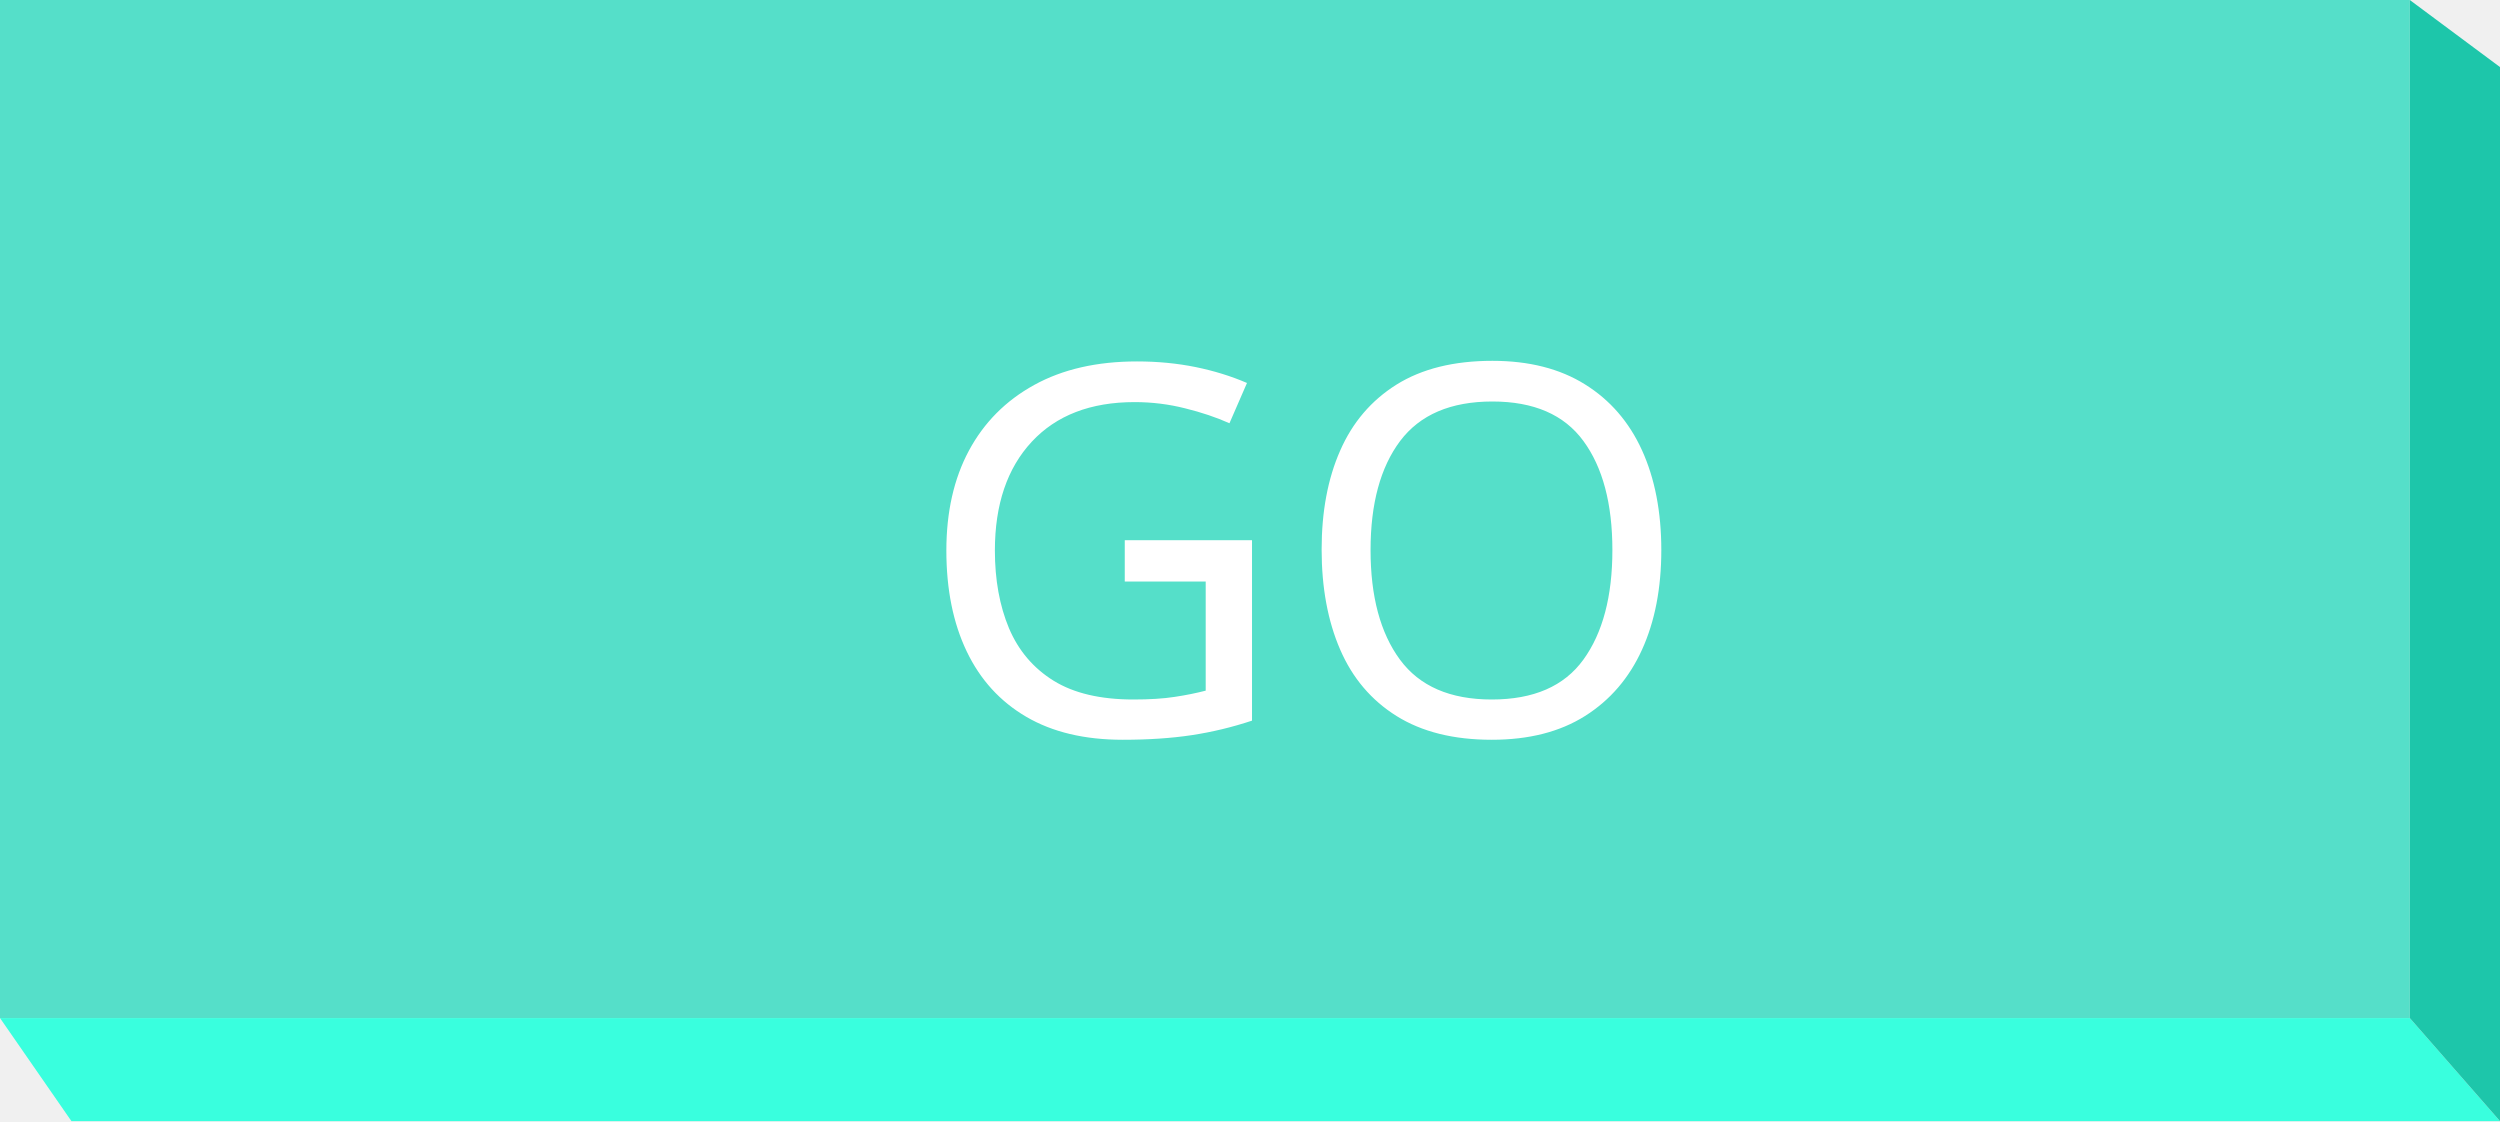
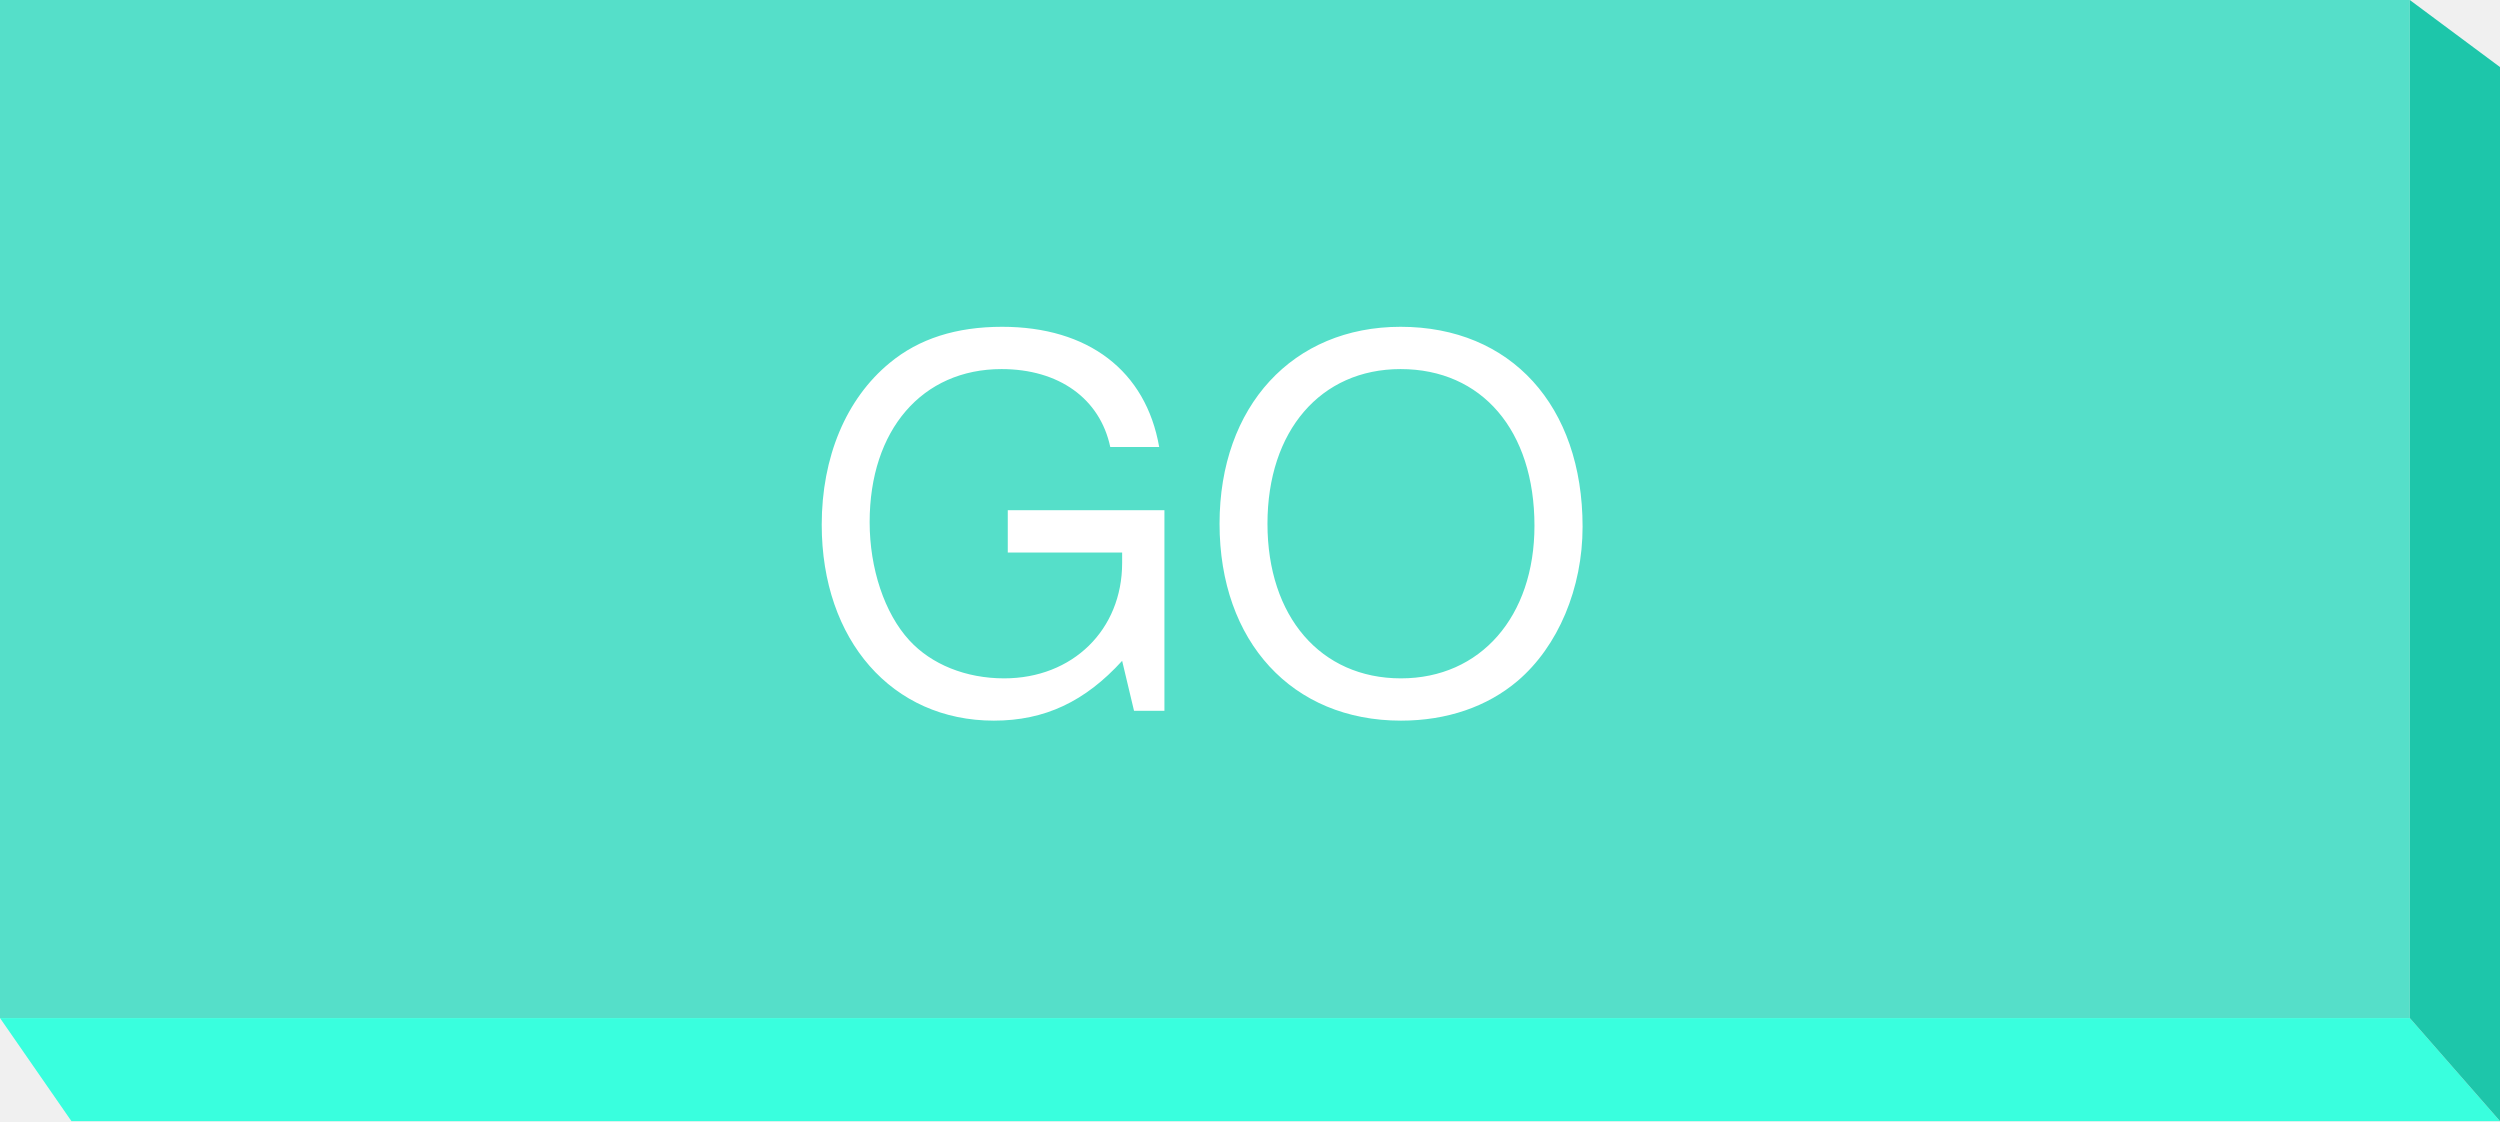
- <svg xmlns="http://www.w3.org/2000/svg" width="194" height="87" viewBox="0 0 194 87">
-   <g fill="none" fill-rule="evenodd">
-     <rect width="187" height="79" fill="#55DFC9" />
-     <text fill="#FFF" font-family="Oswald-Medium, Oswald" font-size="40" style="font-family: 'Oswald', sans-serif;">
-       <tspan x="71" y="57">GO</tspan>
-     </text>
-     <polygon fill="#39FFDE" points="187 79 194 87 5.543 87 0 79" />
-     <polygon fill="#1DC6AA" points="194 87 187 79 187 0 194 5.205" />
+ <svg xmlns="http://www.w3.org/2000/svg" width="194px" height="87px" viewBox="0 0 194 87" version="1.1">
+   <g id="Page-1" stroke="none" stroke-width="1" fill="none" fill-rule="evenodd">
+     <g id="button">
+       <rect id="Rectangle" fill="#55DFC9" fill-rule="nonzero" x="0" y="0" width="187" height="79" />
+       <text id="GO" fill="#FFFFFF" font-family="Helvetica" font-size="40" font-weight="normal">
+         <tspan x="62" y="55">GO</tspan>
+       </text>
+       <polygon id="Path" fill="#39FFDE" fill-rule="nonzero" points="187 79 194 87 5.543 87 0 79" />
+       <polygon id="Path" fill="#1DC6AA" fill-rule="nonzero" points="194 87 187 79 187 0 194 5.205" />
+     </g>
  </g>
</svg>
